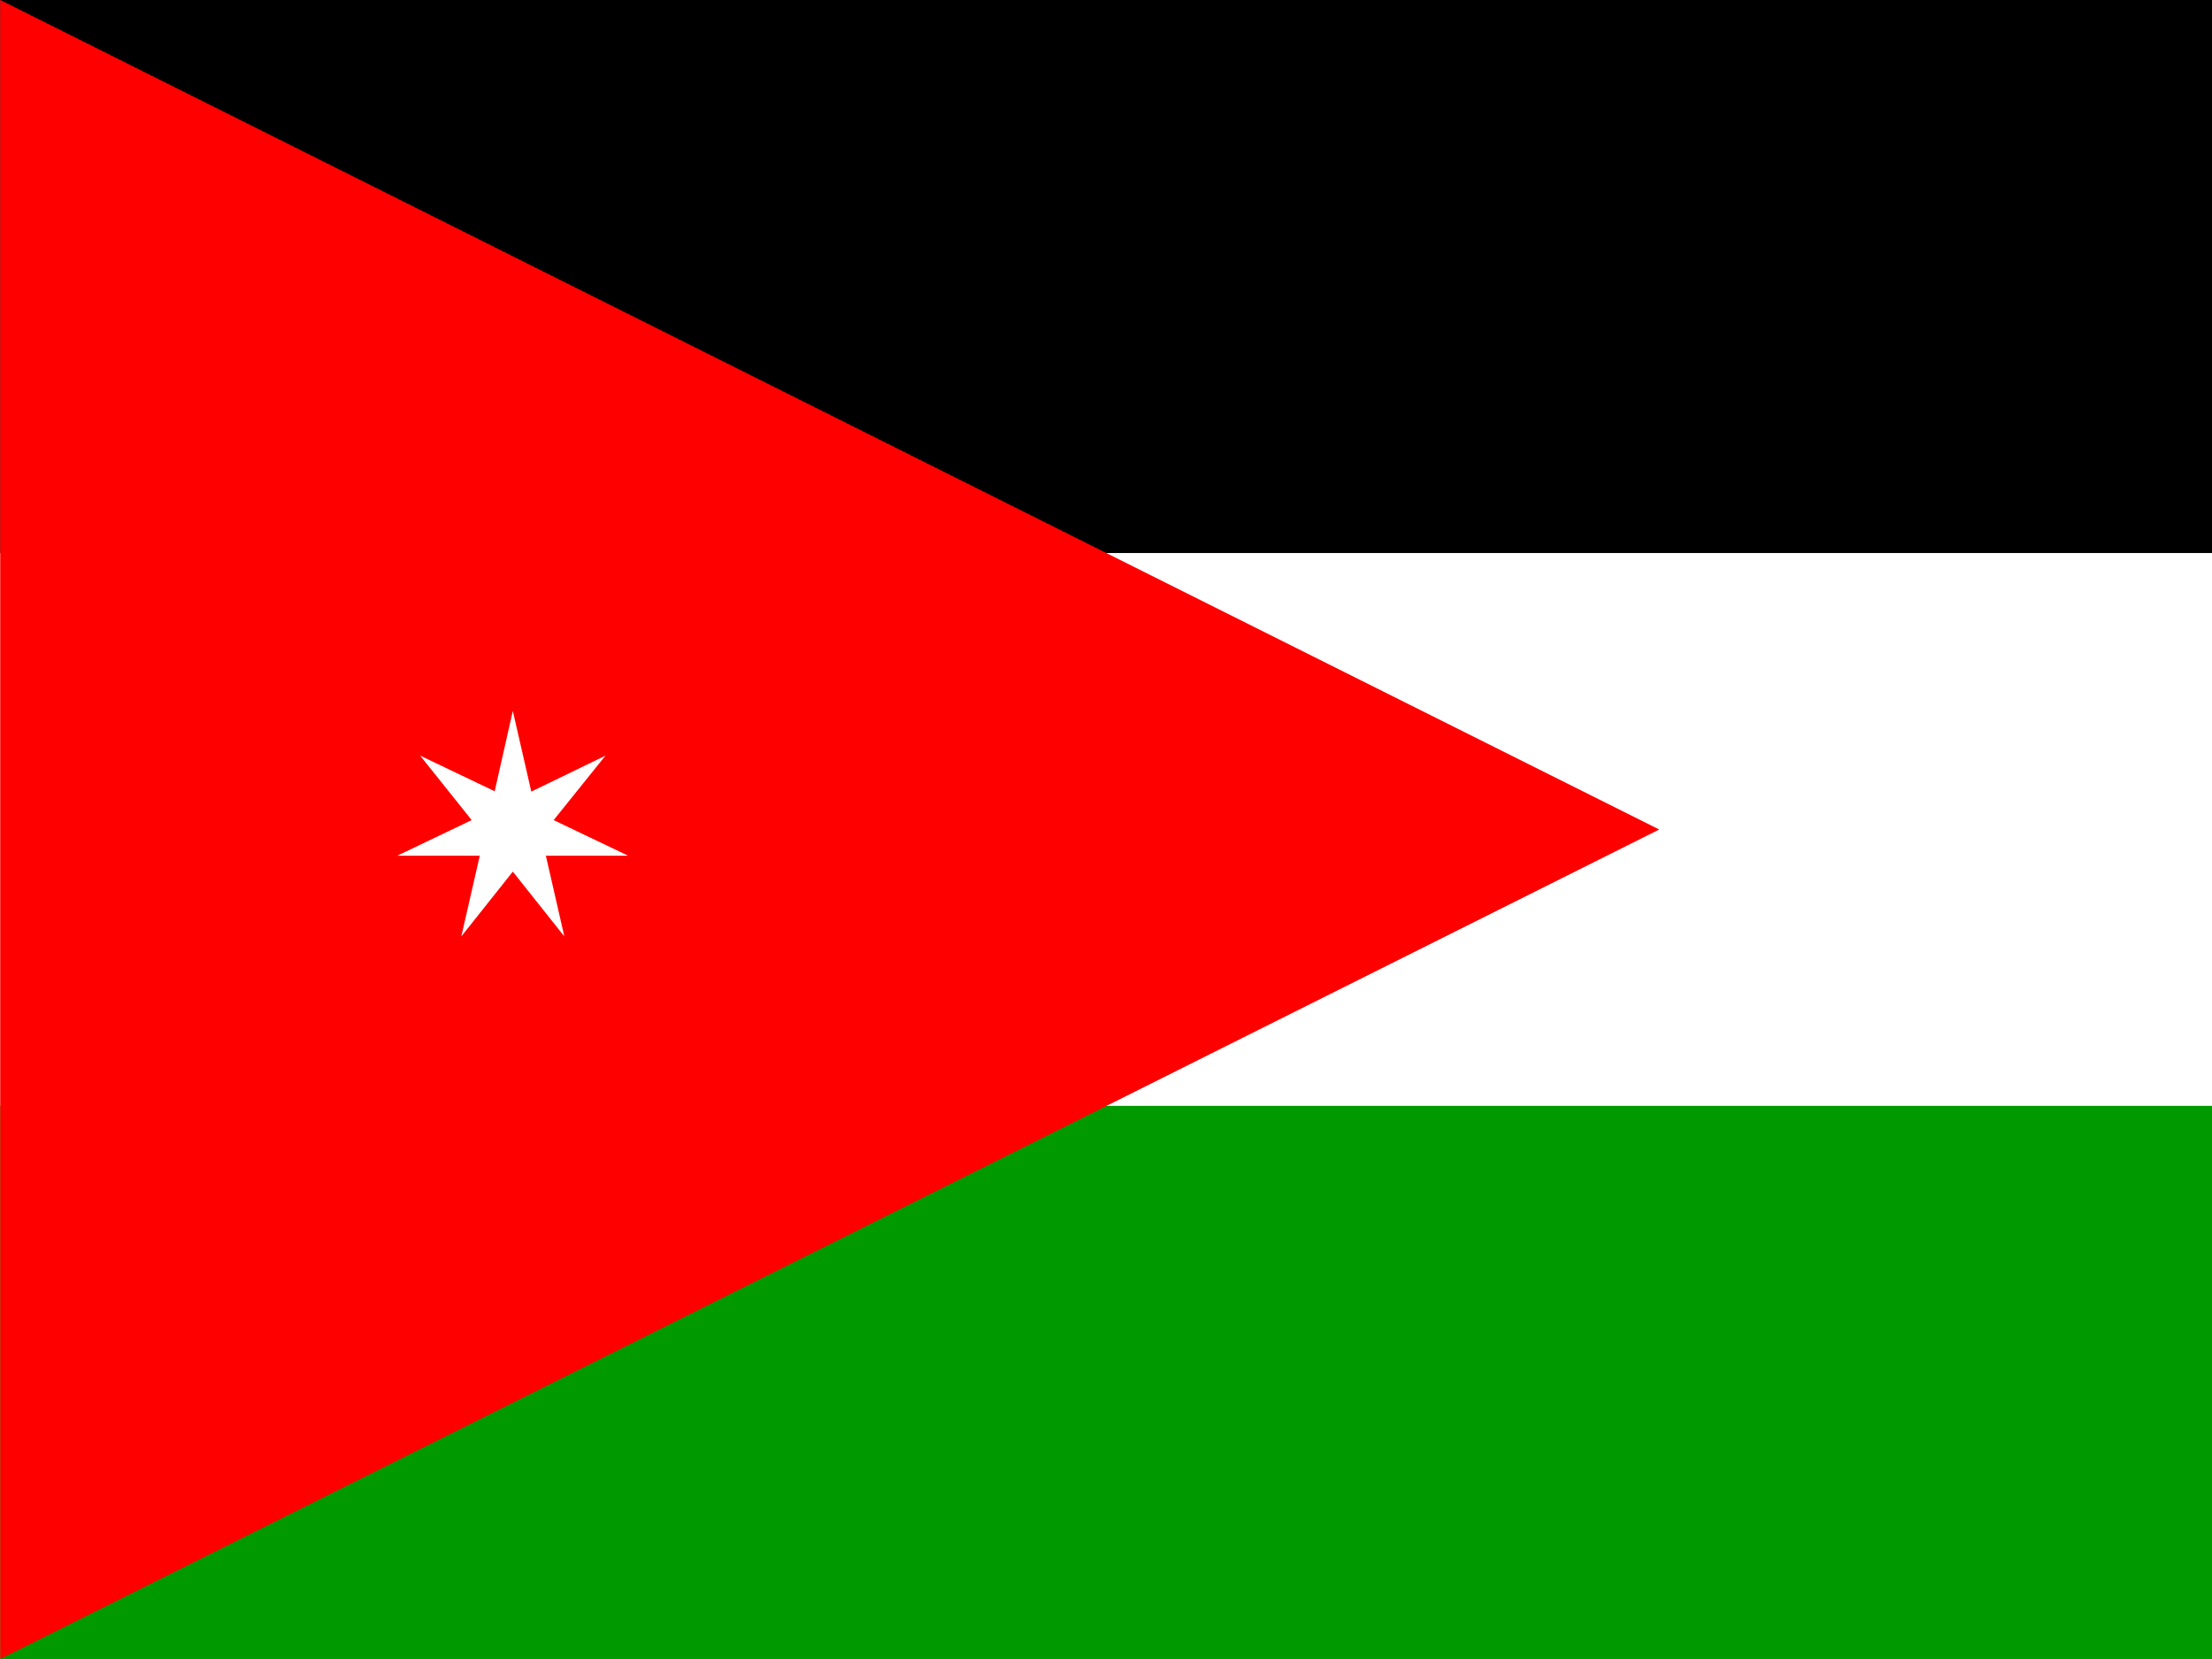
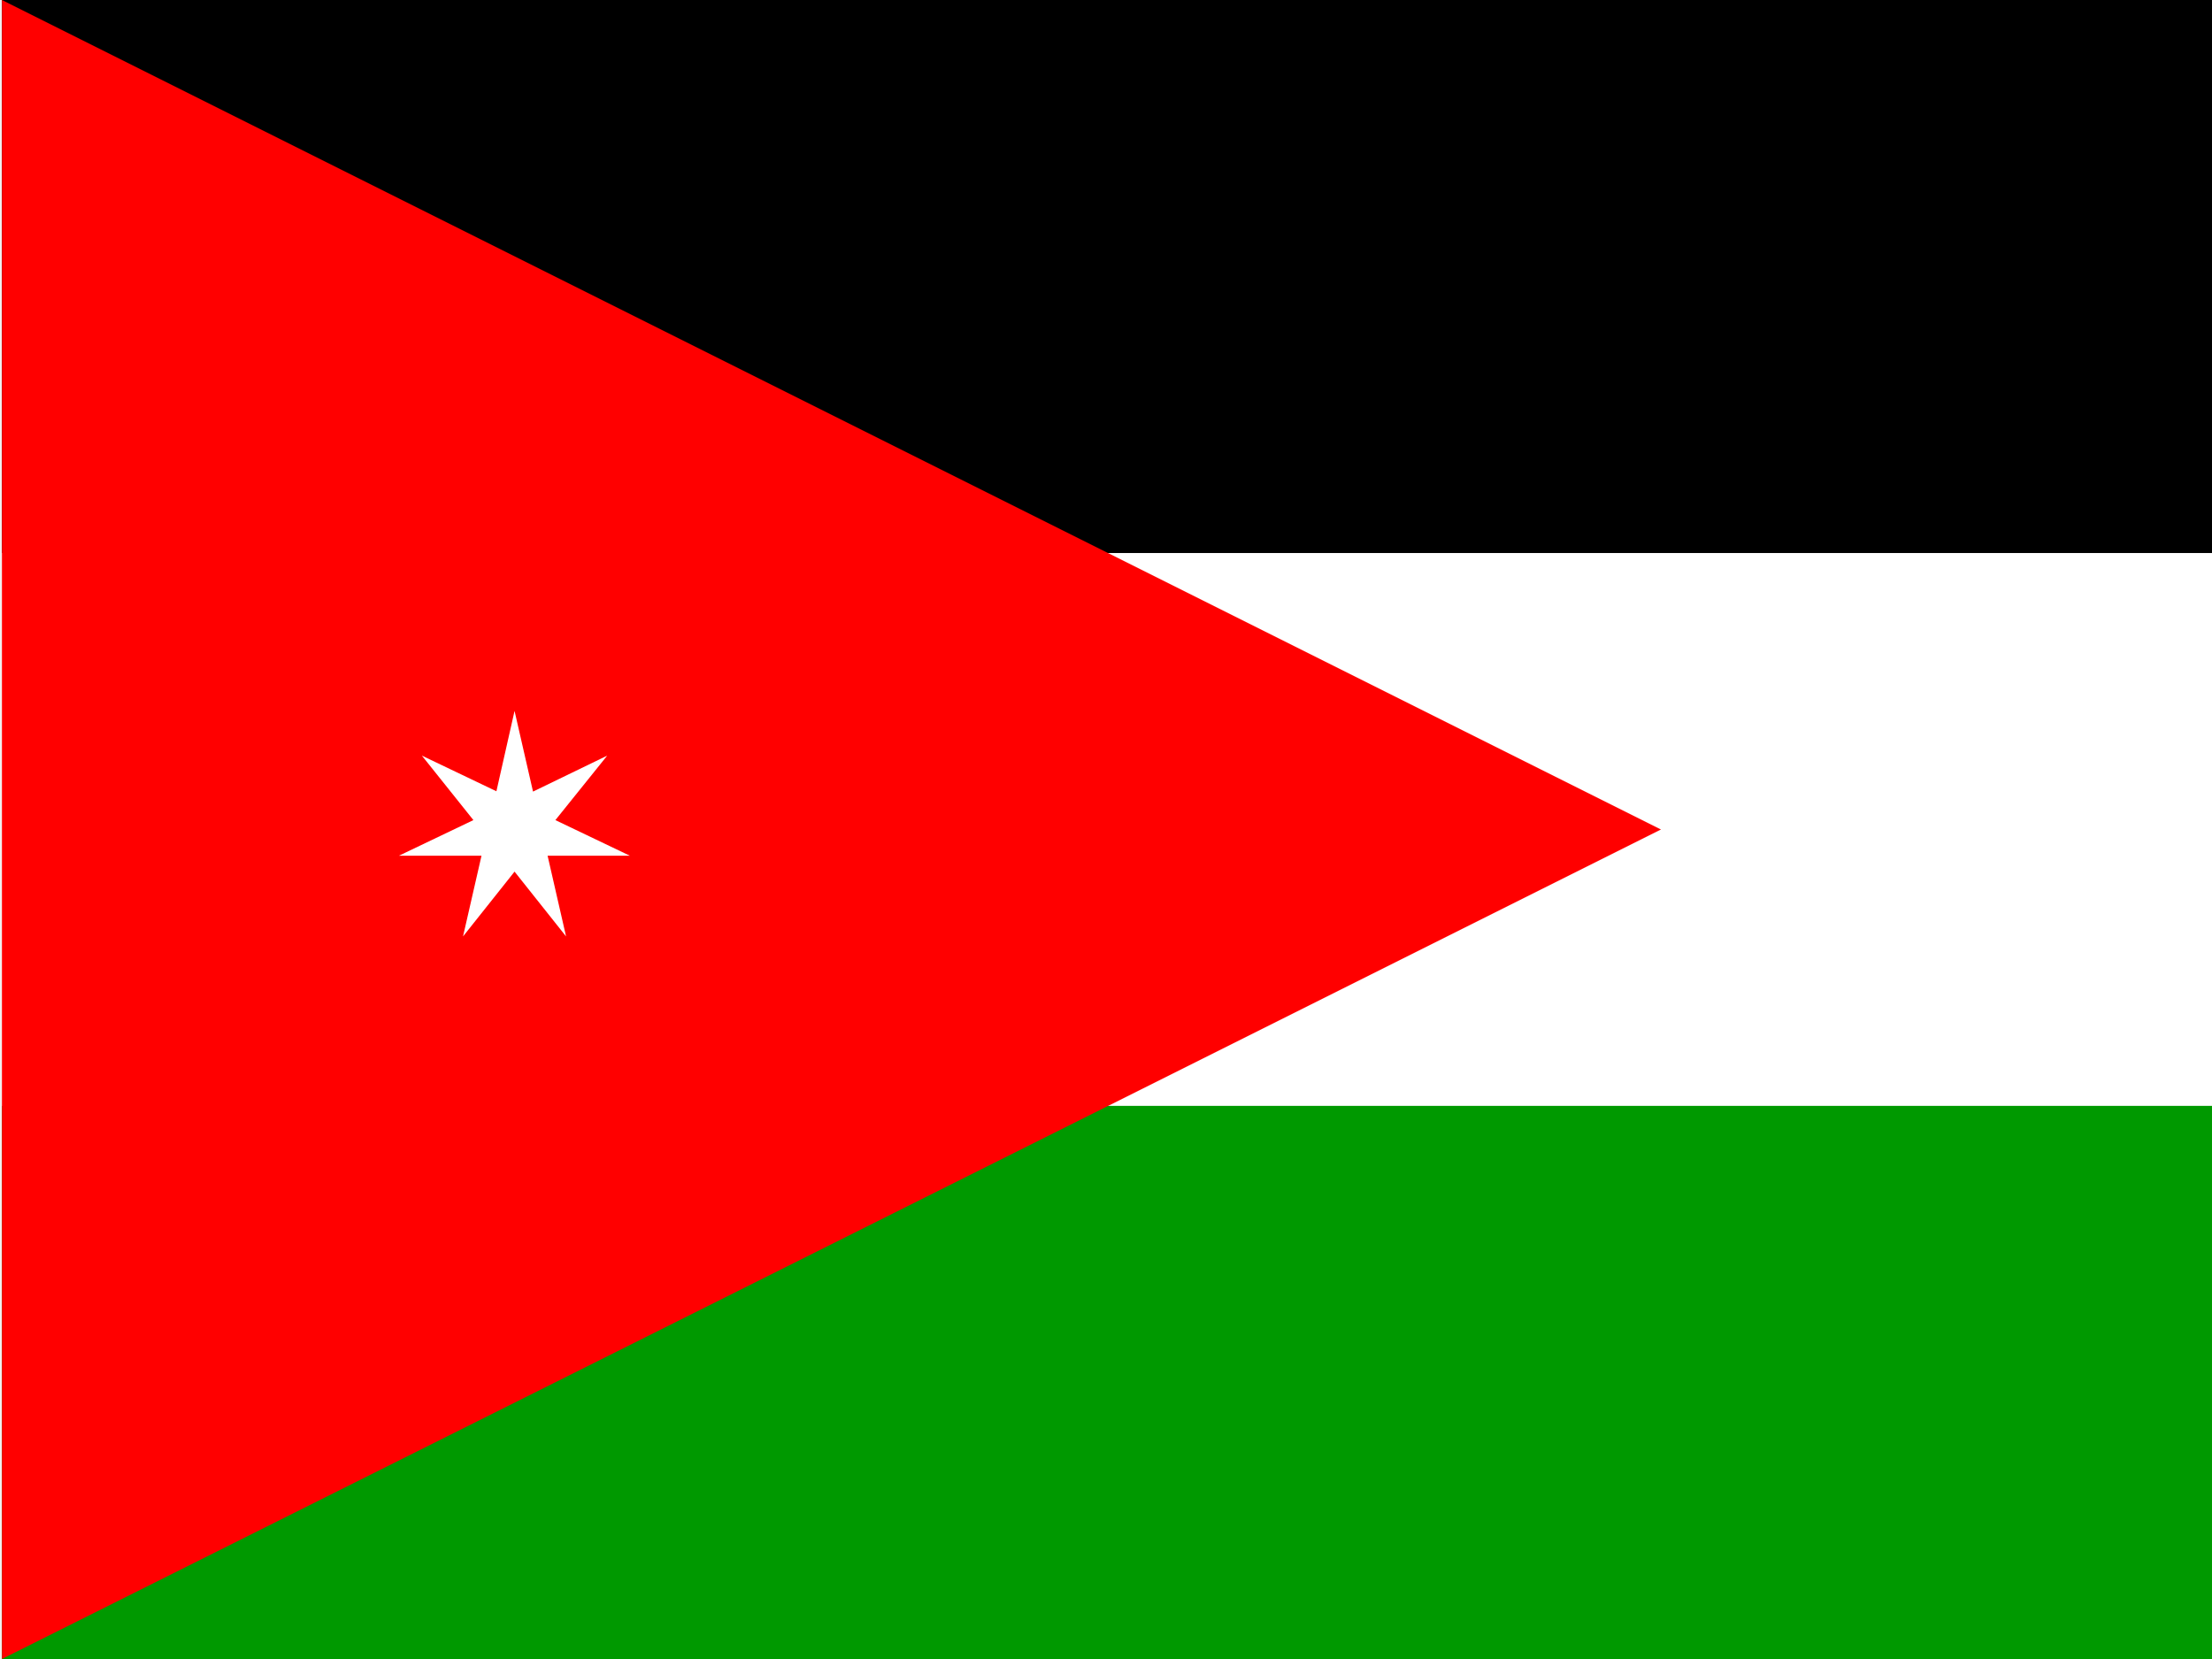
- <svg xmlns="http://www.w3.org/2000/svg" id="flag-icon-css-jo" viewBox="0 0 640 480">
-   <defs>
-     <clipPath id="a">
-       <path fill-opacity=".7" d="M-117.8 0h682.6v512h-682.6z" />
-     </clipPath>
-   </defs>
-   <g clip-path="url(#a)" transform="translate(110.5) scale(.9375)">
-     <g fill-rule="evenodd" stroke-width="1pt">
-       <path d="M-117.8 0h1024v170.7h-1024z" />
-       <path fill="#fff" d="M-117.8 170.7h1024v170.6h-1024z" />
-       <path fill="#090" d="M-117.8 341.3h1024V512h-1024z" />
-       <path fill="red" d="M-117.8 512l512-256-512-256v512z" />
-       <path fill="#fff" d="M24.5 289l5.7-24.9H4.7l23-11-15.9-19.9 23 11 5.6-24.8 5.7 24.9L69 233.2l-16 19.9 23 11H50.6l5.7 24.9-15.9-20z" />
-     </g>
-   </g>
+ <svg xmlns="http://www.w3.org/2000/svg" viewBox="0 0 640 480">
+   <path d="M-117.8 0h1024v170.7h-1024z" transform="translate(111) scale(.9375)" />
+   <path fill="#fff" d="M-117.8 170.7h1024v170.6h-1024z" transform="translate(111) scale(.9375)" />
+   <path fill="#090" d="M-117.8 341.3h1024V512h-1024z" transform="translate(111) scale(.9375)" />
+   <path fill="red" d="M-117.8 512l512-256-512-256v512z" transform="translate(111) scale(.9375)" />
+   <path fill="#fff" d="M24.5 289l5.7-24.9H4.7l23-11-15.9-19.9 23 11 5.6-24.8 5.7 24.9L69 233.2l-16 19.9 23 11H50.6l5.7 24.9-15.9-20z" transform="translate(111) scale(.9375)" />
</svg>
